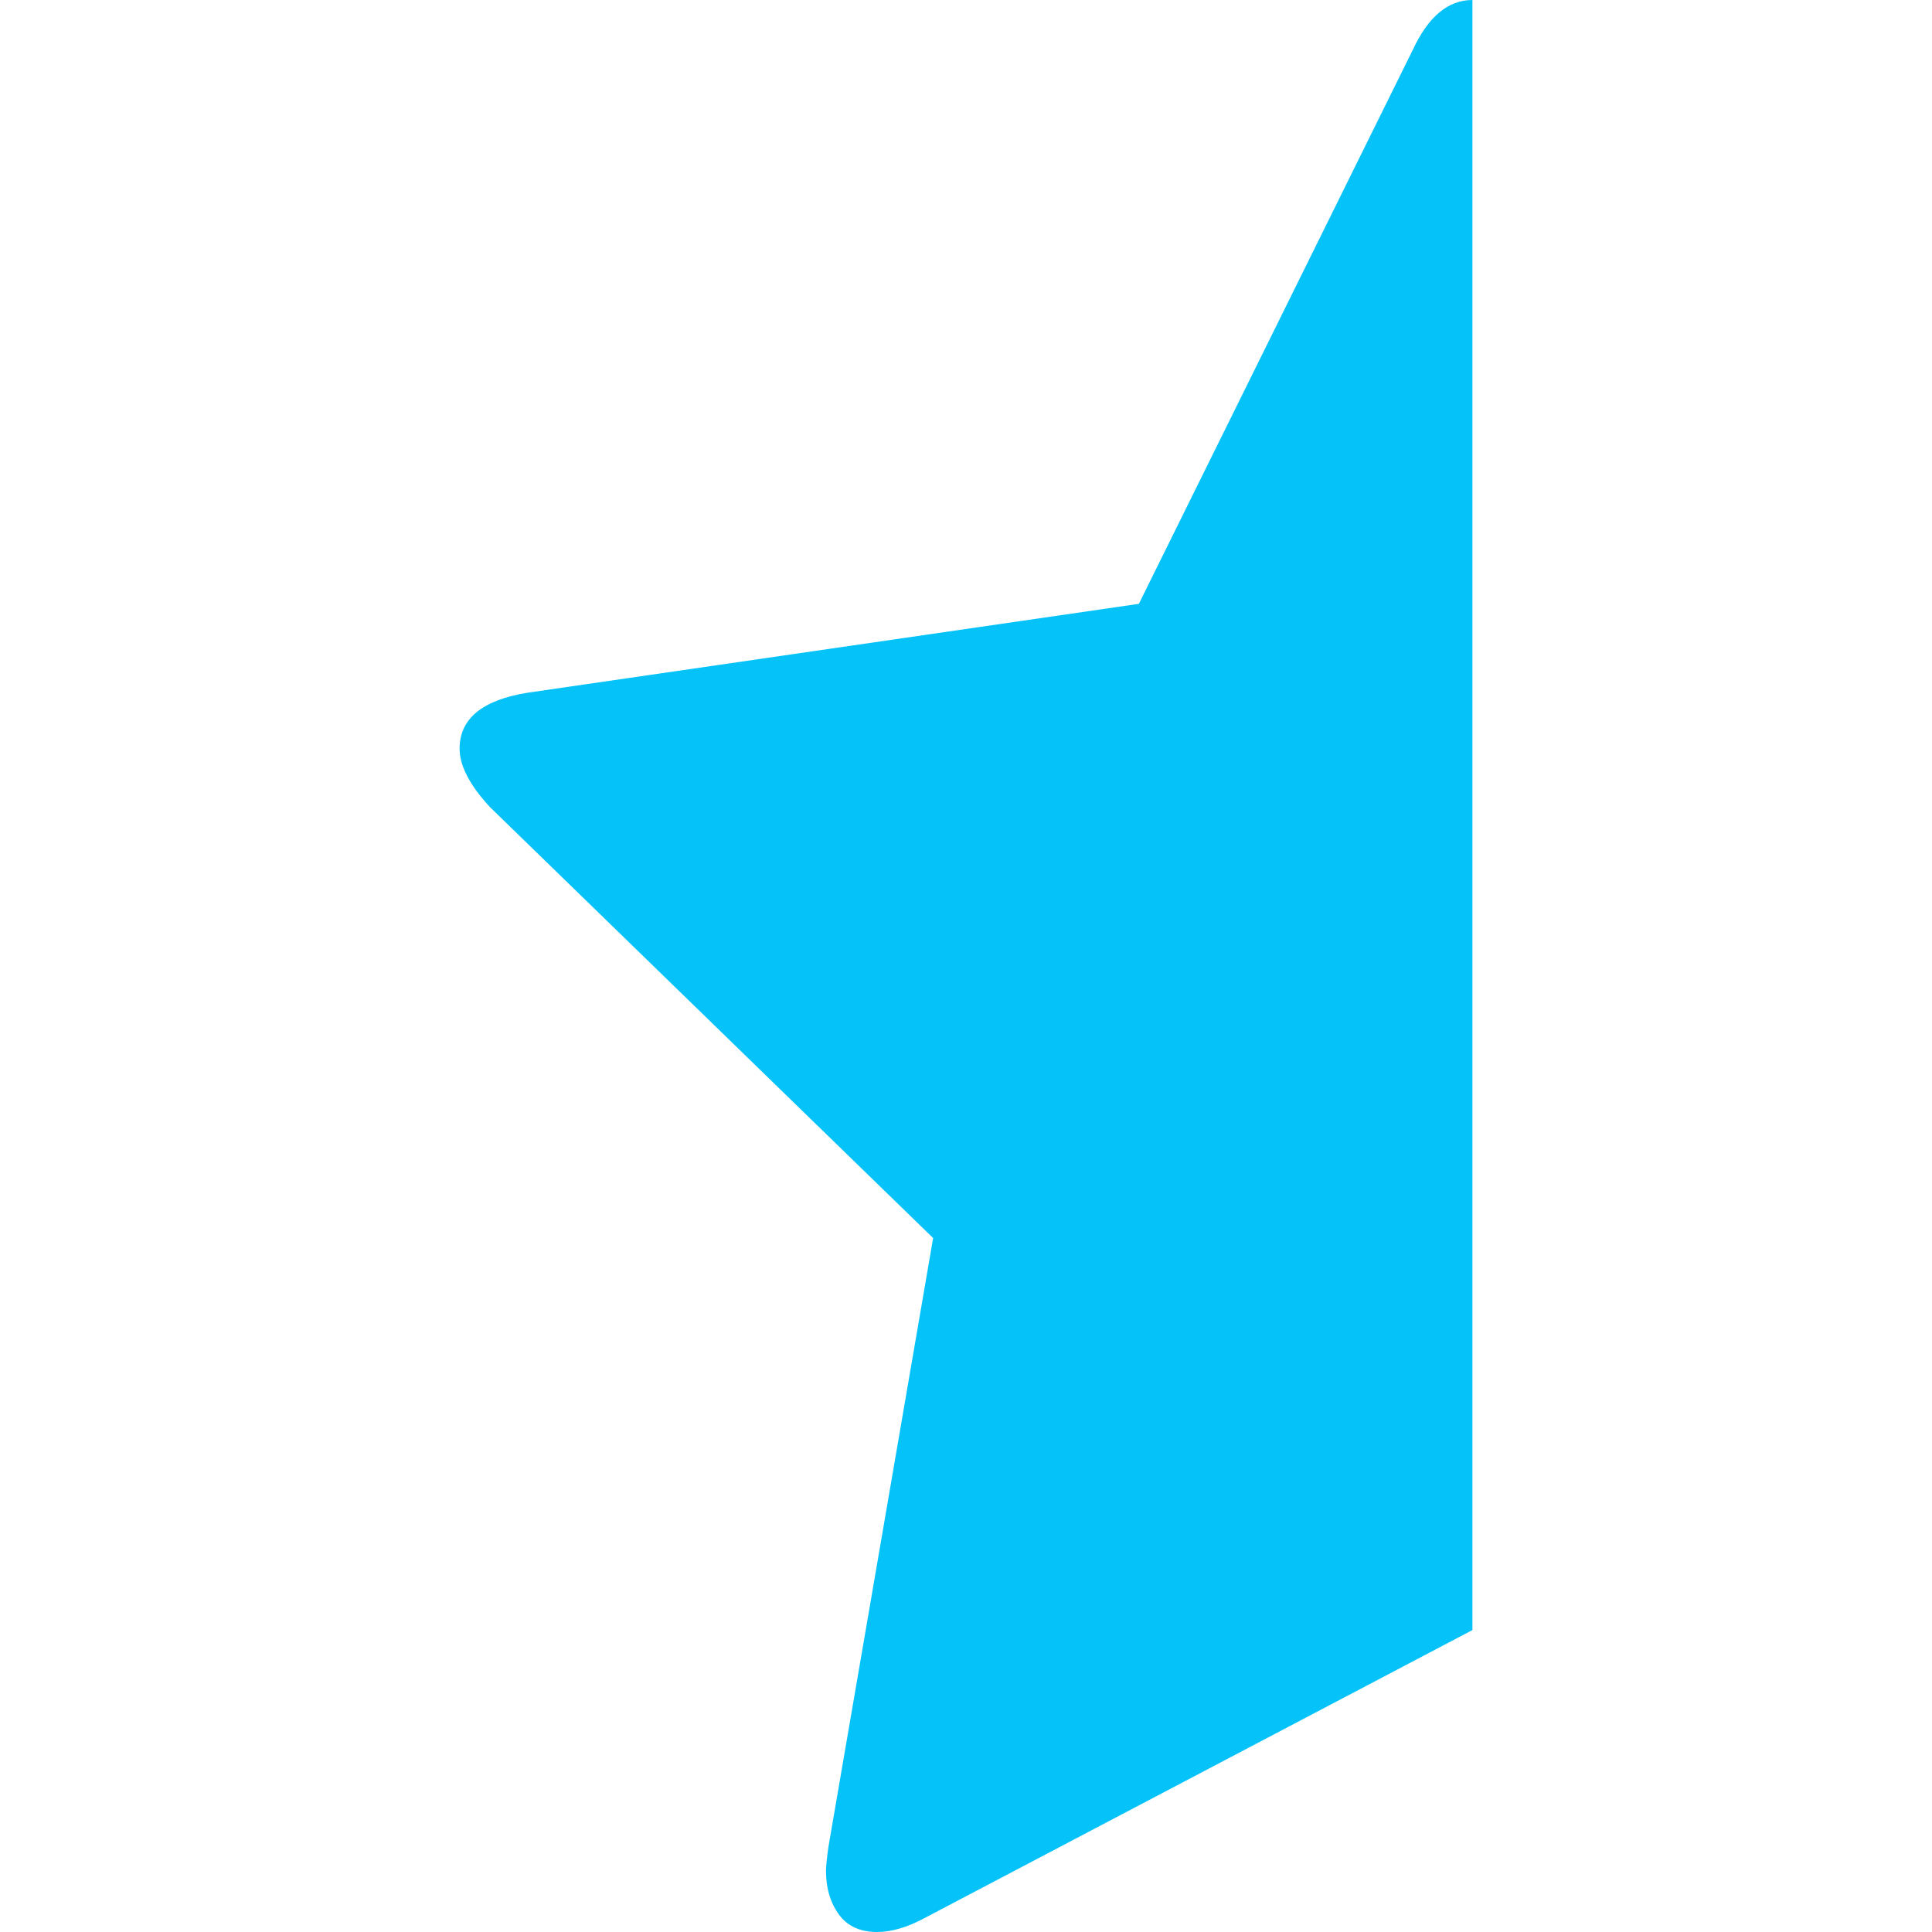
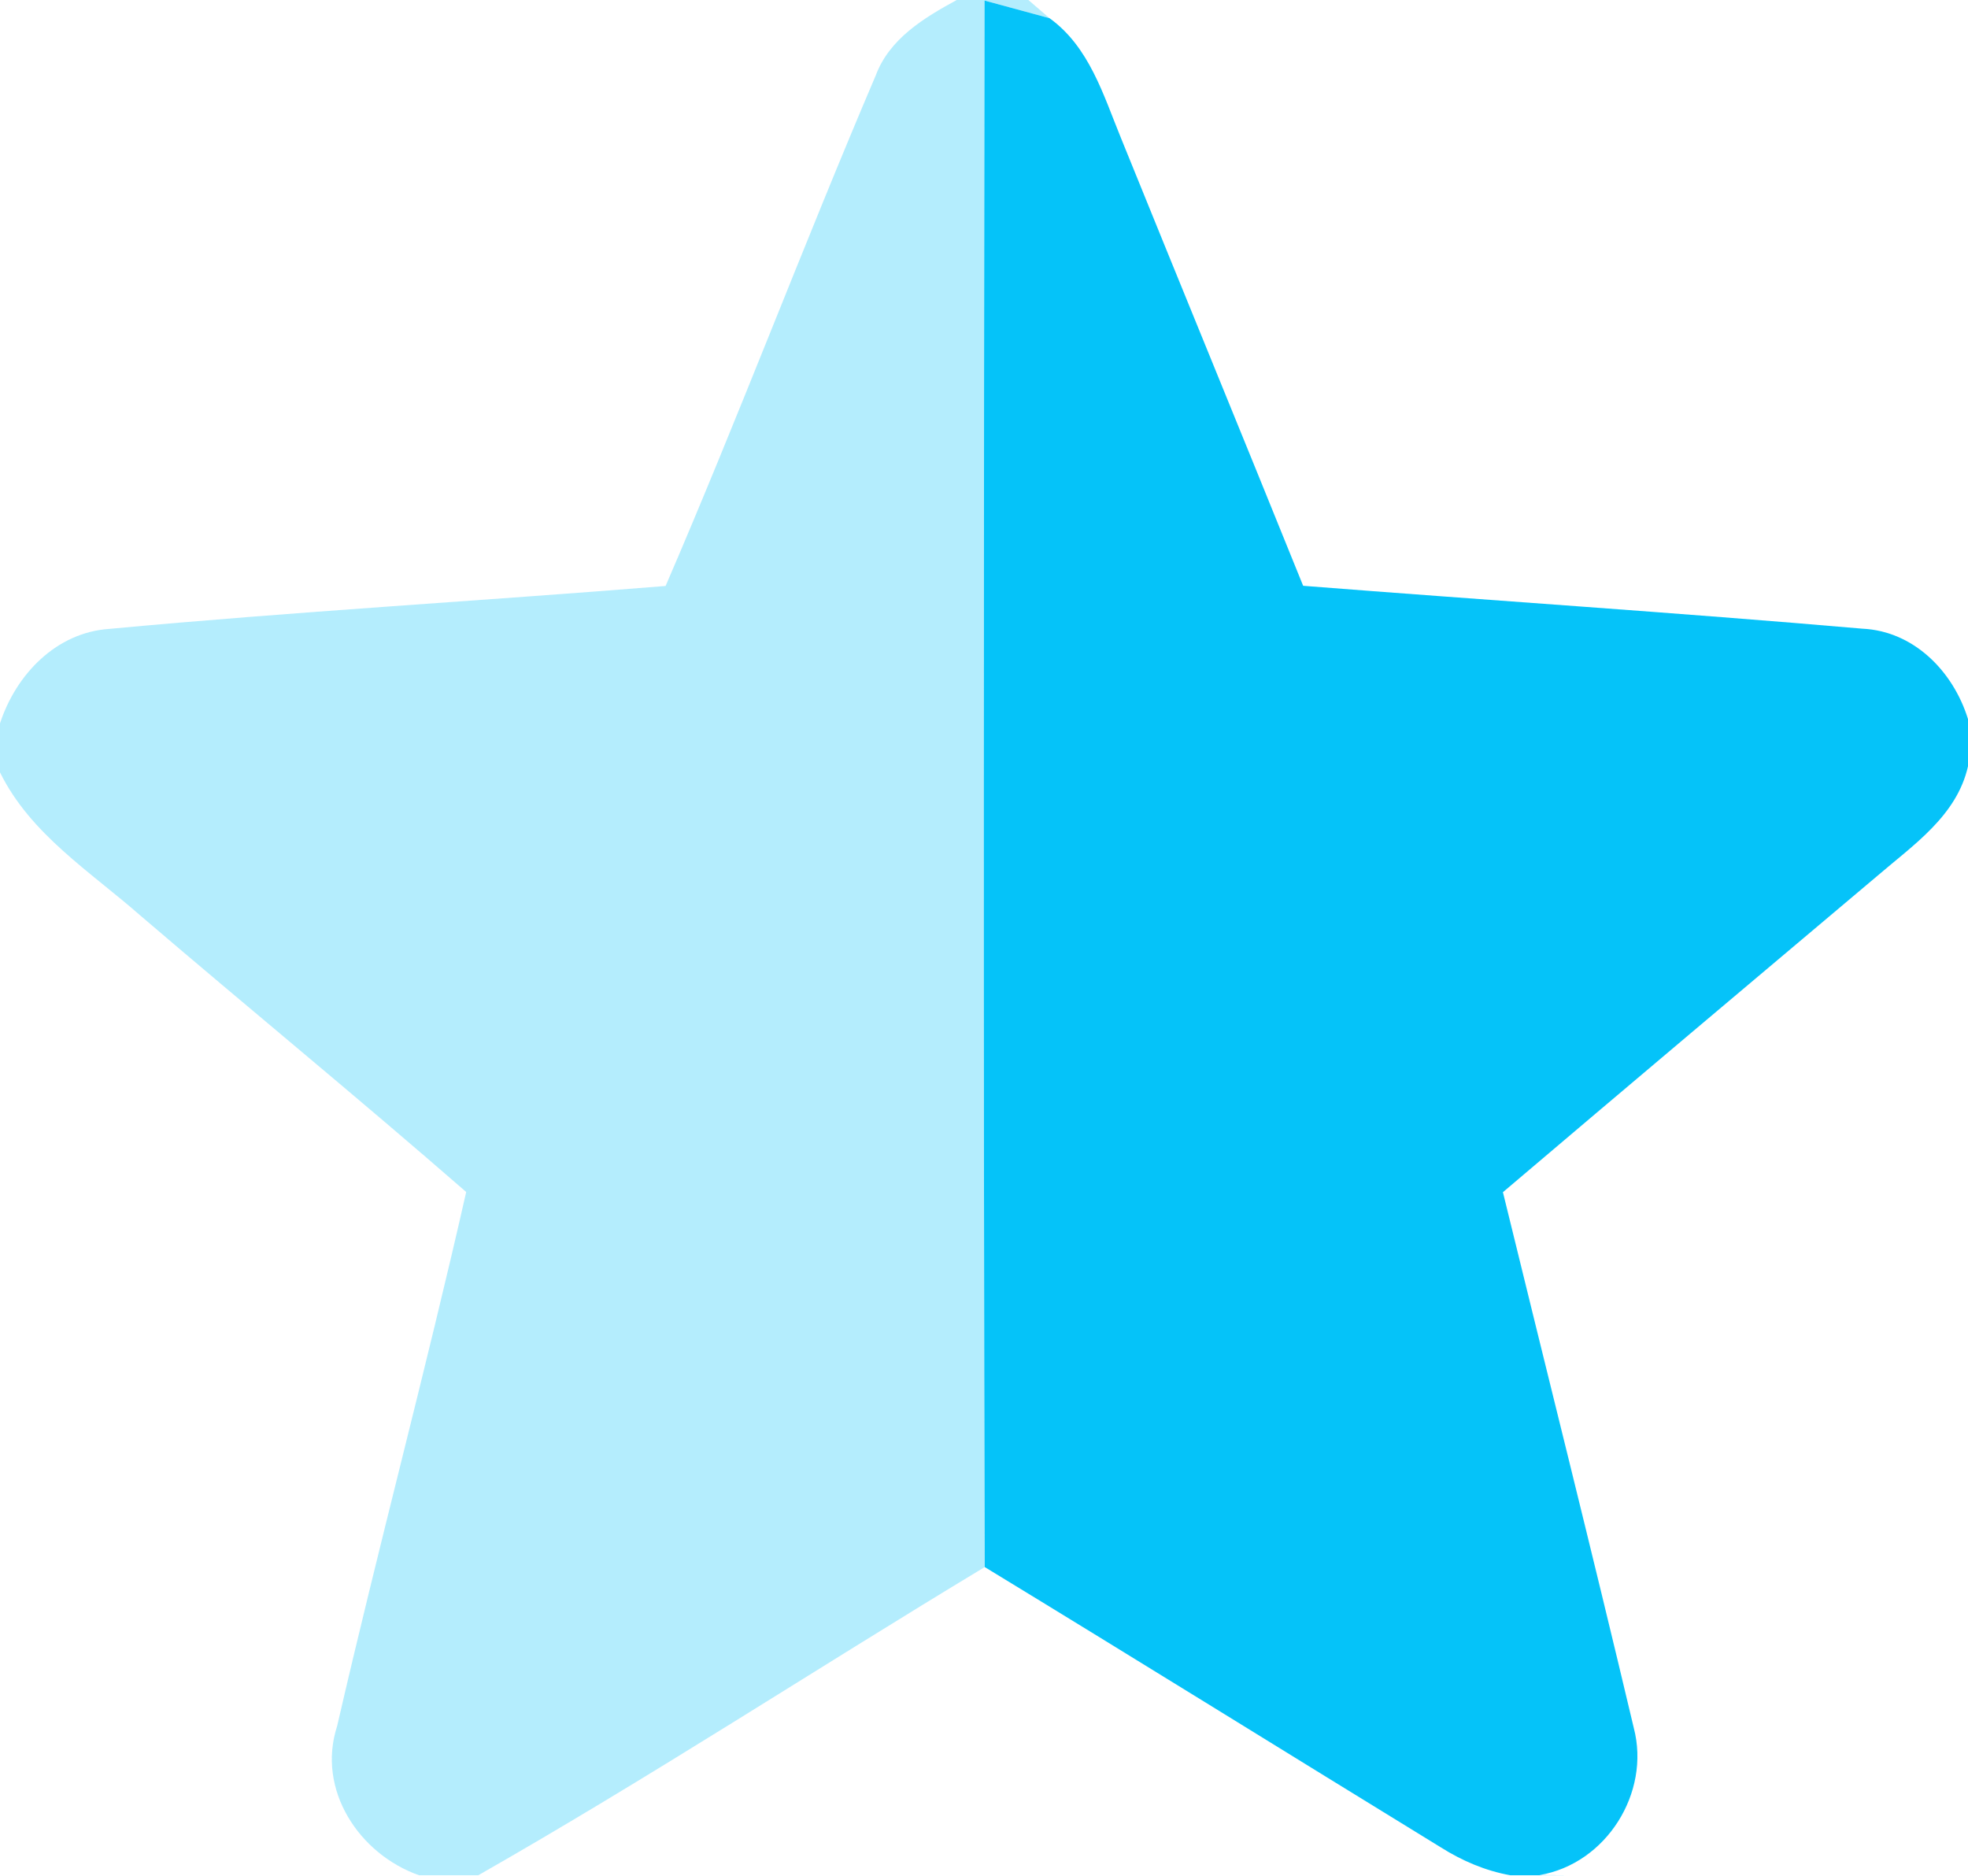
- <svg xmlns="http://www.w3.org/2000/svg" version="1.1" id="Capa_1" x="0px" y="0px" width="512px" height="512px" viewBox="0 0 453.098 453.098" style="enable-background:new 0 0 453.098 453.098;" xml:space="preserve">
-   <g>
-     <path d="M331.323,11.708L267.09,141.613l-143.322,20.839c-10.656,1.714-15.986,6.091-15.986,13.134   c0,3.999,2.38,8.567,7.135,13.706l103.923,101.064l-24.551,142.752c-0.381,2.67-0.571,4.572-0.571,5.716   c0,3.997,0.999,7.371,2.996,10.136c1.999,2.759,4.995,4.138,8.993,4.138c3.426,0,7.233-1.133,11.42-3.426l128.19-67.382V0   C339.608,0,334.947,3.9,331.323,11.708z" fill="#05c3f9" />
+ <svg xmlns="http://www.w3.org/2000/svg" width="106pt" height="101pt" viewBox="0 0 106 101" version="1.1">
+   <g id="#36474c4d">
+     <path fill="#05c3f9" opacity="0.30" d=" M 51.53 0.00 L 55.39 0.00 L 56.53 0.98 C 55.66 0.74 53.90 0.27 53.03 0.03 C 52.99 28.15 52.96 56.28 53.04 84.40 C 43.92 89.90 35.01 95.73 25.76 101.00 L 22.57 101.00 C 19.34 99.86 17.04 96.39 18.16 92.96 C 20.37 83.35 22.93 73.82 25.11 64.20 C 19.33 59.16 13.39 54.30 7.56 49.31 C 4.86 46.94 1.64 44.93 0.00 41.60 L 0.00 38.96 C 0.86 36.33 3.02 34.06 5.90 33.87 C 15.87 32.94 25.87 32.37 35.85 31.56 C 39.78 22.46 43.28 13.17 47.17 4.06 C 47.91 2.08 49.77 0.96 51.53 0.00 Z" />
  </g>
-   <g>
- </g>
-   <g>
- </g>
-   <g>
- </g>
-   <g>
- </g>
-   <g>
- </g>
-   <g>
- </g>
-   <g>
- </g>
-   <g>
- </g>
-   <g>
- </g>
-   <g>
- </g>
-   <g>
- </g>
-   <g>
- </g>
-   <g>
- </g>
-   <g>
- </g>
-   <g>
- </g>
+   <g id="#05c3f9ff">
+     <path fill="#05c3f9" opacity="1.00" d=" M 53.03 0.03 C 53.90 0.27 55.66 0.74 56.53 0.98 C 58.67 2.52 59.43 5.12 60.38 7.44 C 63.64 15.48 66.94 23.51 70.19 31.55 C 80.23 32.34 90.28 32.99 100.31 33.86 C 103.09 33.99 105.21 36.17 106.00 38.73 L 106.00 41.27 C 105.40 43.94 103.05 45.51 101.11 47.18 C 94.38 52.85 87.65 58.52 80.95 64.21 C 83.30 73.83 85.72 83.44 88.00 93.07 C 88.91 96.55 86.52 100.38 82.92 100.99 L 84.51 101.00 L 81.35 101.00 C 80.01 100.76 78.75 100.22 77.61 99.50 C 69.41 94.47 61.25 89.40 53.04 84.40 C 52.96 56.28 52.99 28.15 53.03 0.03 Z" />
+   </g>
</svg>
